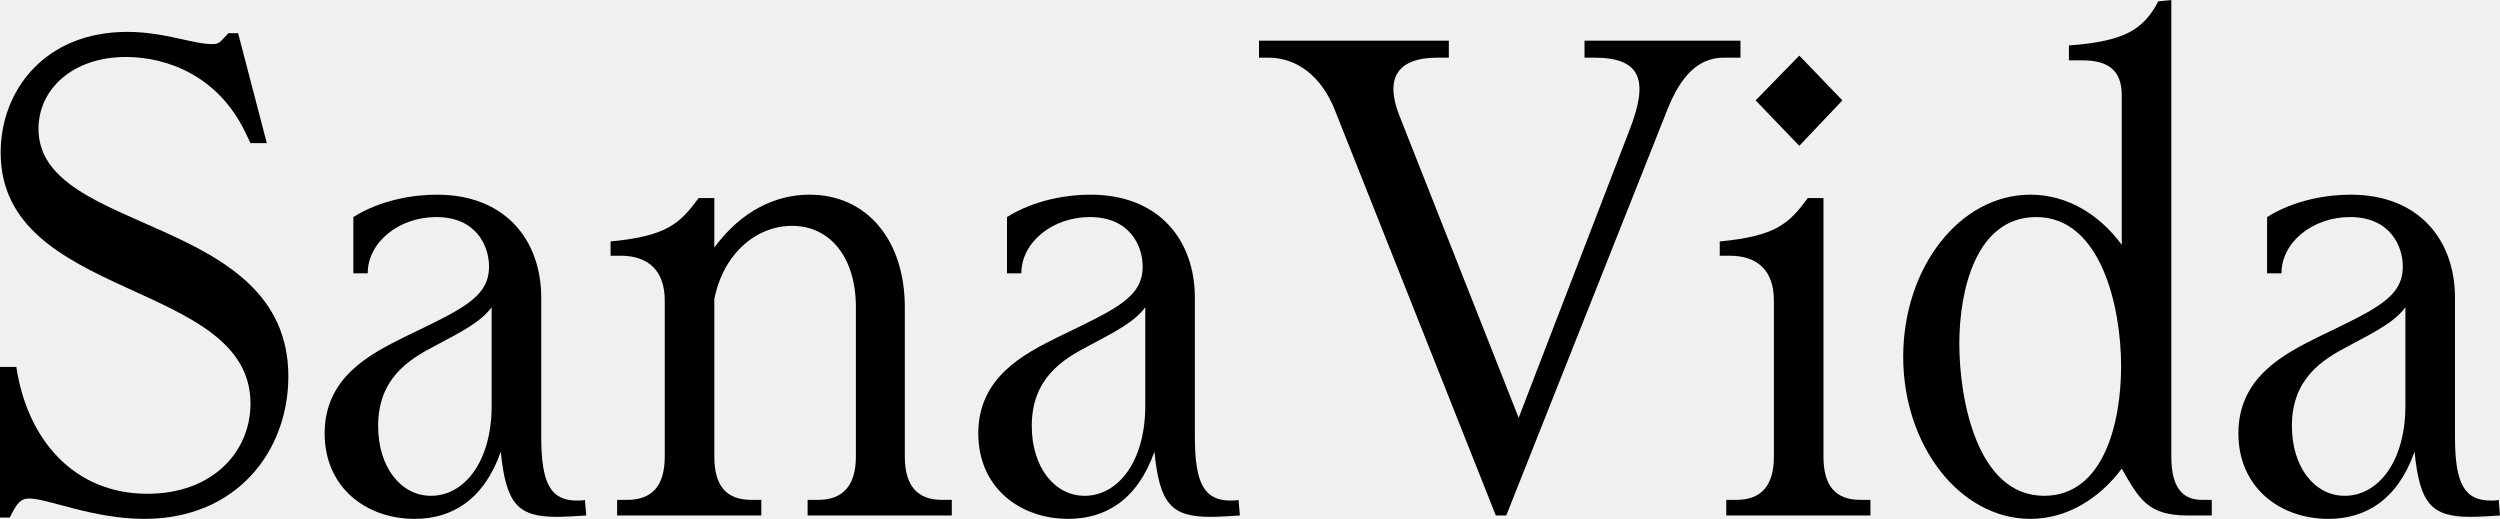
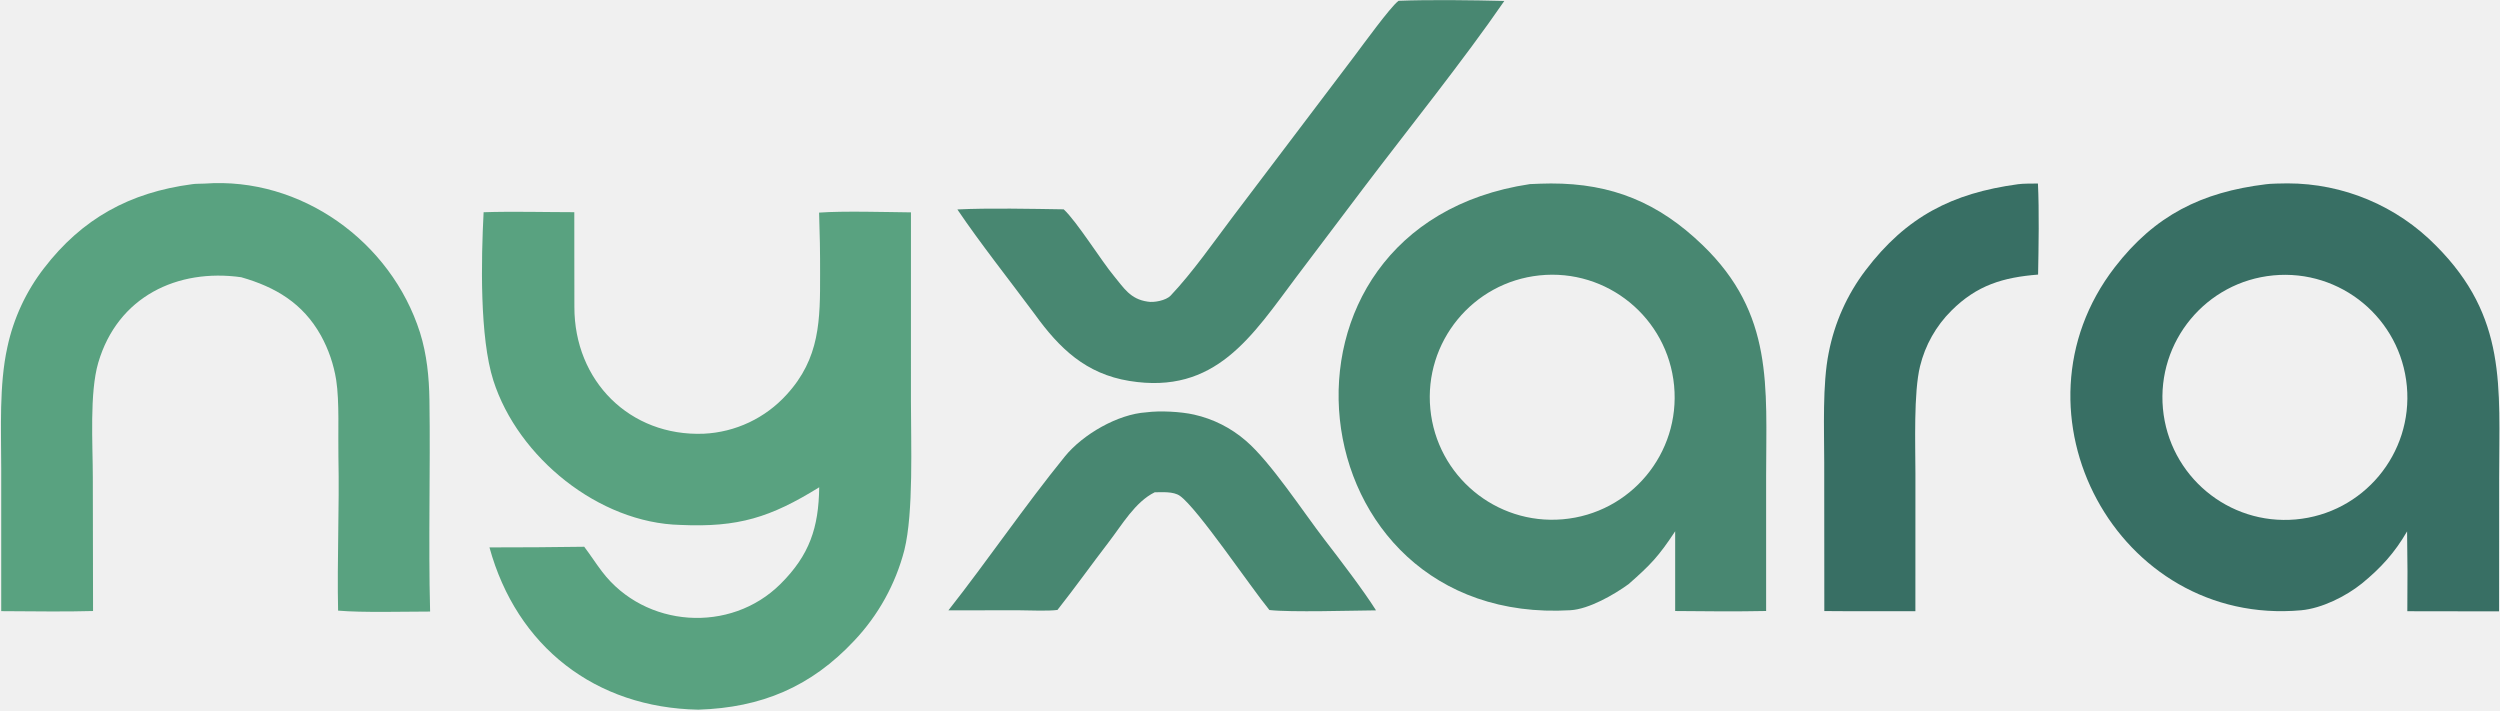
- <svg xmlns="http://www.w3.org/2000/svg" width="106" height="22" viewBox="0 0 106 22" fill="none">
-   <path d="M9.681 1.409H10.096L11.313 6.068H10.621L10.4 5.608C9.238 3.192 7.053 2.416 5.338 2.416C3.098 2.416 1.632 3.767 1.632 5.464C1.632 9.979 12.226 9.059 12.226 15.961C12.226 19.095 10.068 22 6.113 22C3.955 22 2.019 21.137 1.245 21.137C0.857 21.137 0.719 21.339 0.415 21.942H0V15.558H0.692C1.162 18.664 3.153 20.936 6.251 20.936C9.017 20.936 10.621 19.153 10.621 17.111C10.621 11.848 0.028 12.769 0.028 6.471C0.028 3.825 1.909 1.352 5.394 1.352C6.97 1.352 8.16 1.869 8.99 1.869C9.321 1.869 9.321 1.783 9.681 1.409Z" fill="black" />
-   <path d="M20.846 13.027C20.376 13.66 19.574 14.063 18.439 14.667C17.333 15.242 16.033 16.047 16.033 18.06C16.033 19.814 17.001 21.022 18.274 21.022C19.684 21.022 20.846 19.584 20.846 17.197V13.027ZM17.582 22C15.535 22 13.765 20.677 13.765 18.377C13.765 15.989 15.701 15.012 17.14 14.293C19.574 13.114 20.735 12.625 20.735 11.302C20.735 10.411 20.182 9.203 18.495 9.203C16.918 9.203 15.591 10.267 15.591 11.589H14.982V9.203C16.171 8.455 17.582 8.254 18.523 8.254C21.427 8.254 22.948 10.18 22.948 12.625V18.52C22.948 20.533 23.363 21.224 24.469 21.224C24.58 21.224 24.691 21.224 24.801 21.195L24.857 21.856C24.386 21.885 23.971 21.914 23.612 21.914C21.952 21.914 21.454 21.367 21.233 19.153C20.514 21.195 19.159 22 17.582 22Z" fill="black" />
-   <path d="M36.29 13.027C36.29 10.928 35.211 9.576 33.579 9.576C32.085 9.576 30.675 10.727 30.287 12.682V19.354C30.287 20.591 30.785 21.195 31.864 21.195H32.279V21.856H26.166V21.195H26.581C27.66 21.195 28.185 20.591 28.185 19.354V12.74C28.185 11.475 27.494 10.842 26.304 10.842H25.889V10.238C28.268 10.008 28.821 9.49 29.623 8.397H30.287V10.497C31.449 8.915 32.915 8.254 34.326 8.254C36.732 8.254 38.364 10.152 38.364 13.027V19.354C38.364 20.591 38.89 21.195 39.941 21.195H40.356V21.856H34.243V21.195H34.685C35.736 21.195 36.29 20.591 36.29 19.354V13.027Z" fill="black" />
-   <path d="M48.56 13.027C48.09 13.66 47.288 14.063 46.154 14.667C45.047 15.242 43.747 16.047 43.747 18.06C43.747 19.814 44.715 21.022 45.988 21.022C47.398 21.022 48.56 19.584 48.56 17.197V13.027ZM45.296 22C43.249 22 41.479 20.677 41.479 18.377C41.479 15.989 43.415 15.012 44.854 14.293C47.288 13.114 48.449 12.625 48.449 11.302C48.449 10.411 47.896 9.203 46.209 9.203C44.632 9.203 43.305 10.267 43.305 11.589H42.696V9.203C43.886 8.455 45.296 8.254 46.237 8.254C49.141 8.254 50.662 10.18 50.662 12.625V18.52C50.662 20.533 51.077 21.224 52.184 21.224C52.294 21.224 52.405 21.224 52.515 21.195L52.571 21.856C52.1 21.885 51.686 21.914 51.326 21.914C49.666 21.914 49.169 21.367 48.947 19.153C48.228 21.195 46.873 22 45.296 22Z" fill="black" />
-   <path d="M53.769 2.444H53.382V1.725H61.431V2.444H60.961C59.218 2.444 58.721 3.336 59.329 4.889L64.391 17.715L69.121 5.435C69.868 3.48 69.646 2.444 67.599 2.444H67.184V1.725H73.795V2.444H73.104C71.997 2.444 71.251 3.221 70.67 4.716L63.865 21.856H63.423L56.618 4.716C56.038 3.221 54.986 2.444 53.769 2.444Z" fill="black" />
-   <path d="M73.332 10.842H72.917V10.238C75.296 10.008 75.849 9.49 76.651 8.397H77.315V19.354C77.315 20.591 77.813 21.195 78.891 21.195H79.306V21.856H73.194V21.195H73.608C74.687 21.195 75.213 20.591 75.213 19.354V12.74C75.213 11.475 74.521 10.842 73.332 10.842ZM74.438 4.256L76.291 2.358L78.117 4.256L76.291 6.183L74.438 4.256Z" fill="black" />
-   <path d="M92.756 21.856C91.069 21.856 90.709 21.166 89.962 19.872C88.994 21.166 87.611 22 86.09 22C83.103 22 80.696 18.894 80.696 15.127C80.696 11.331 83.103 8.254 86.09 8.254C87.611 8.254 88.994 9.059 89.962 10.382V4.026C89.962 2.962 89.354 2.559 88.303 2.559H87.722V1.927C90.073 1.754 90.875 1.265 91.511 0.058L92.064 0V19.354C92.064 20.591 92.479 21.195 93.365 21.195H93.779V21.856H92.756ZM83.075 14.58C83.075 16.852 83.794 21.022 86.671 21.022C89.188 21.022 89.935 17.945 89.935 15.529C89.935 12.999 89.077 9.203 86.339 9.203C83.766 9.203 83.075 12.337 83.075 14.58Z" fill="black" />
-   <path d="M101.989 13.027C101.519 13.66 100.717 14.063 99.583 14.667C98.477 15.242 97.176 16.047 97.176 18.06C97.176 19.814 98.144 21.022 99.417 21.022C100.828 21.022 101.989 19.584 101.989 17.197V13.027ZM98.725 22C96.679 22 94.908 20.677 94.908 18.377C94.908 15.989 96.844 15.012 98.283 14.293C100.717 13.114 101.879 12.625 101.879 11.302C101.879 10.411 101.325 9.203 99.638 9.203C98.062 9.203 96.734 10.267 96.734 11.589H96.125V9.203C97.315 8.455 98.725 8.254 99.666 8.254C102.57 8.254 104.091 10.18 104.091 12.625V18.52C104.091 20.533 104.506 21.224 105.613 21.224C105.723 21.224 105.834 21.224 105.945 21.195L106 21.856C105.53 21.885 105.115 21.914 104.755 21.914C103.096 21.914 102.598 21.367 102.377 19.153C101.657 21.195 100.302 22 98.725 22Z" fill="black" />
+ <svg xmlns="http://www.w3.org/2000/svg" width="862" height="245" viewBox="0 0 862 245" fill="none">
+   <g clip-path="url(#clip0_3612_18)">
+     <path d="M527.518 63.478C529.927 63.359 532.341 63.286 534.75 63.26C555.821 63.228 571.853 69.851 587.058 84.512C611.662 108.241 608.966 133.192 608.96 164.072V210.672C598.723 210.881 587.843 210.785 577.596 210.68V183.188C571.853 191.895 569.177 194.682 561.538 201.405C556.484 205.086 547.839 210.028 541.5 210.403C445.702 216.071 429.892 78.095 527.518 63.478ZM538.824 179.052C562.201 177.039 579.455 156.336 577.231 132.963C575.007 109.59 554.157 92.516 530.821 94.954C507.777 97.36 490.98 117.895 493.174 140.971C495.372 164.046 515.744 181.04 538.824 179.052Z" fill="#488771" />
+     <path d="M781.302 63.531C782.453 63.316 787.343 63.228 788.704 63.228C807.962 63.225 826.413 70.957 839.917 84.691C864.543 109.387 861.697 133.266 861.697 164.727L861.677 210.798L830.045 210.749C830.147 201.572 830.122 192.395 829.963 183.22C825.663 190.635 820.937 195.818 814.373 201.188C808.902 205.607 800.524 209.786 793.42 210.423C730.064 216.107 690.444 142.294 729.19 92.132C742.993 74.258 759.066 66.25 781.302 63.531ZM791.555 179.105C814.84 177.042 832.022 156.446 829.885 133.156C827.749 109.866 807.109 92.742 783.84 94.953C760.673 97.153 743.655 117.691 745.777 140.877C747.903 164.063 768.378 181.159 791.555 179.105Z" fill="#386F64" />
+     <path d="M166.75 73.179C176.466 72.842 188.149 73.16 198.022 73.163C197.983 84.003 198.071 95.001 198.049 105.814C197.997 131.303 217.109 150.544 242.658 149.546C253.591 149.029 263.87 144.18 271.225 136.069C282.76 123.507 282.803 110.292 282.767 94.335C282.791 87.325 282.676 80.315 282.424 73.309C290.809 72.693 305.366 73.132 314.097 73.223L314.091 138.43C314.089 152.711 315.034 176.766 311.823 189.678C308.795 201.375 302.855 212.114 294.557 220.892C279.613 236.86 262.477 244.015 240.787 244.695C205.308 244.038 178.182 223.018 168.765 188.745C179.658 188.754 190.551 188.678 201.442 188.52C203.578 191.346 205.436 194.261 207.606 197.109C222.379 216.503 251.817 218.571 269.13 201.34C279.149 191.366 282.276 181.913 282.464 168.014C265.691 178.395 254.59 181.911 234.583 180.995C206.514 180.341 178.614 157.741 170.121 131.23C165.35 116.339 165.893 89.561 166.75 73.179Z" fill="#59A280" />
+     <path d="M66.166 63.526C67.558 63.284 69.12 63.409 70.538 63.304C103.759 60.867 134.841 83.276 144.822 114.688C147.179 122.185 147.953 130.08 148.07 137.908C148.435 162.191 147.662 186.594 148.302 210.863C139.53 210.868 124.86 211.275 116.575 210.544C116.196 193.263 117.048 174.987 116.687 157.632C116.524 149.829 117.082 138.47 115.922 131.028C115.063 125.639 113.276 120.44 110.639 115.663C104.429 104.549 94.974 98.959 83.158 95.586C61.206 92.511 40.605 102.218 33.888 125.027C30.824 135.431 31.997 153.174 32.003 164.555L32.082 210.679C22.055 211 10.562 210.728 0.421 210.726L0.421 161.471C0.416 148.009 -0.34 132.632 2.548 119.666C4.661 109.793 8.96 100.52 15.128 92.528C28.308 75.341 44.78 66.359 66.166 63.526Z" fill="#59A280" />
+     <path d="M482.248 0.277C492.829 -0.152 508.121 0.063 518.687 0.328C504.885 20.435 485.278 44.85 470.217 64.729L447.019 95.452C431.646 115.931 419.131 136.2 389.381 131.344C374.417 128.902 365.317 120.18 356.782 108.339C348.255 96.85 338.007 83.916 330.102 72.22C340.838 71.68 355.789 72.014 366.761 72.179C371.255 76.31 379.716 89.914 384.107 95.186C387.479 99.232 389.676 103.165 395.759 104.009C397.896 104.403 402.055 103.594 403.624 101.937C411.198 93.937 418.397 83.573 424.999 74.828L467.022 19.321C469.709 15.752 479.371 2.442 482.104 0.382L482.248 0.277Z" fill="#488771" />
+     <path d="M695.752 63.528C697.463 63.254 700.837 63.307 702.681 63.281C703.133 72.511 702.913 85.32 702.733 94.679C690.723 95.636 681.683 98.29 672.847 107.11C667.541 112.38 663.796 119.019 662.029 126.288C659.795 135.321 660.427 153.345 660.437 163.305L660.427 210.744L636.074 210.735L629.026 210.692L628.99 159.429C628.985 147.931 628.343 132.52 630.531 121.674C632.529 111.3 636.901 101.53 643.301 93.126C657.36 74.645 673.171 66.599 695.752 63.528Z" fill="#386F64" />
+     <path d="M395.268 142.169C399.895 141.547 407.18 141.925 411.709 142.954C418.309 144.433 424.439 147.524 429.553 151.953C438.134 159.296 449.342 176.509 456.734 186.111C461.861 192.769 470.105 203.519 474.451 210.45C466.366 210.512 445.033 211.178 437.691 210.338C431.219 202.44 412.822 175.148 406.802 170.95C404.59 169.419 400.785 169.713 398.138 169.742C391.412 173.048 386.898 180.925 382.367 186.819C376.393 194.59 370.696 202.612 364.607 210.311C361.218 210.752 354.99 210.438 351.348 210.424L327.016 210.44C340.672 193.076 353.227 174.555 367.162 157.397C373.353 149.774 385.424 142.781 395.268 142.169Z" fill="#488771" />
+   </g>
+   <defs>
+     <clipPath id="clip0_3612_18">
+       <rect width="862" height="245" fill="white" />
+     </clipPath>
+   </defs>
</svg>
